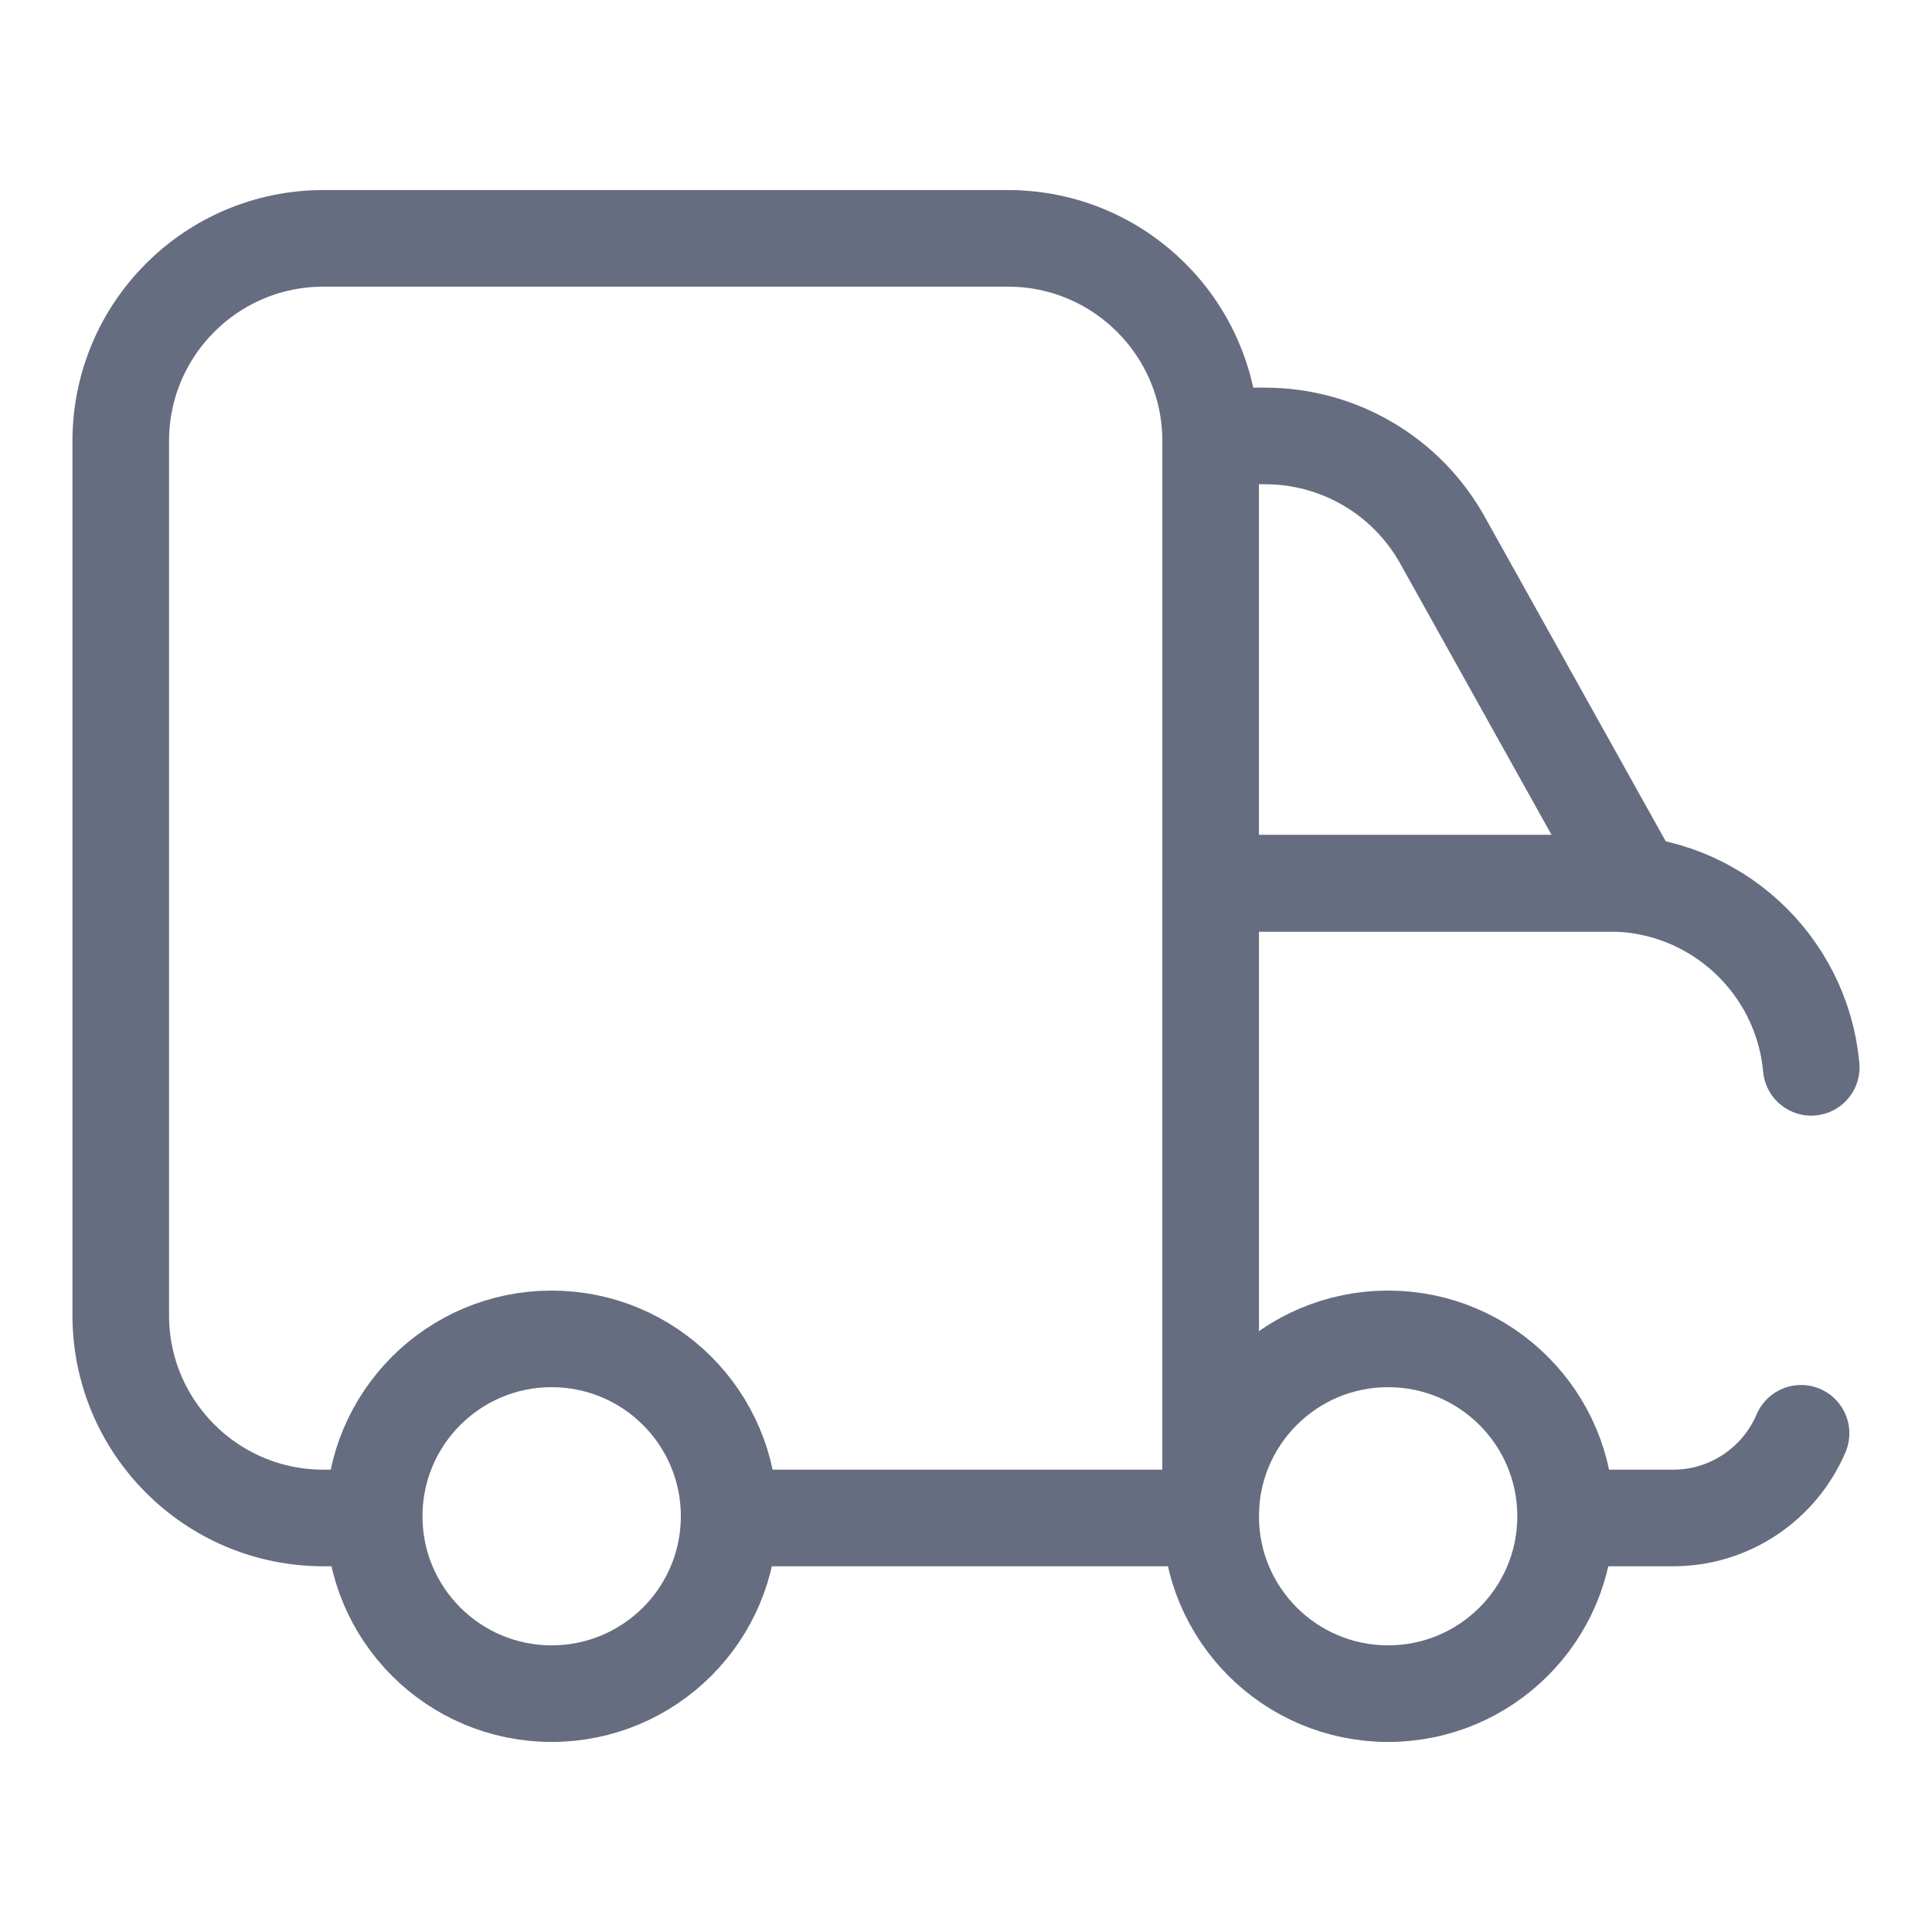
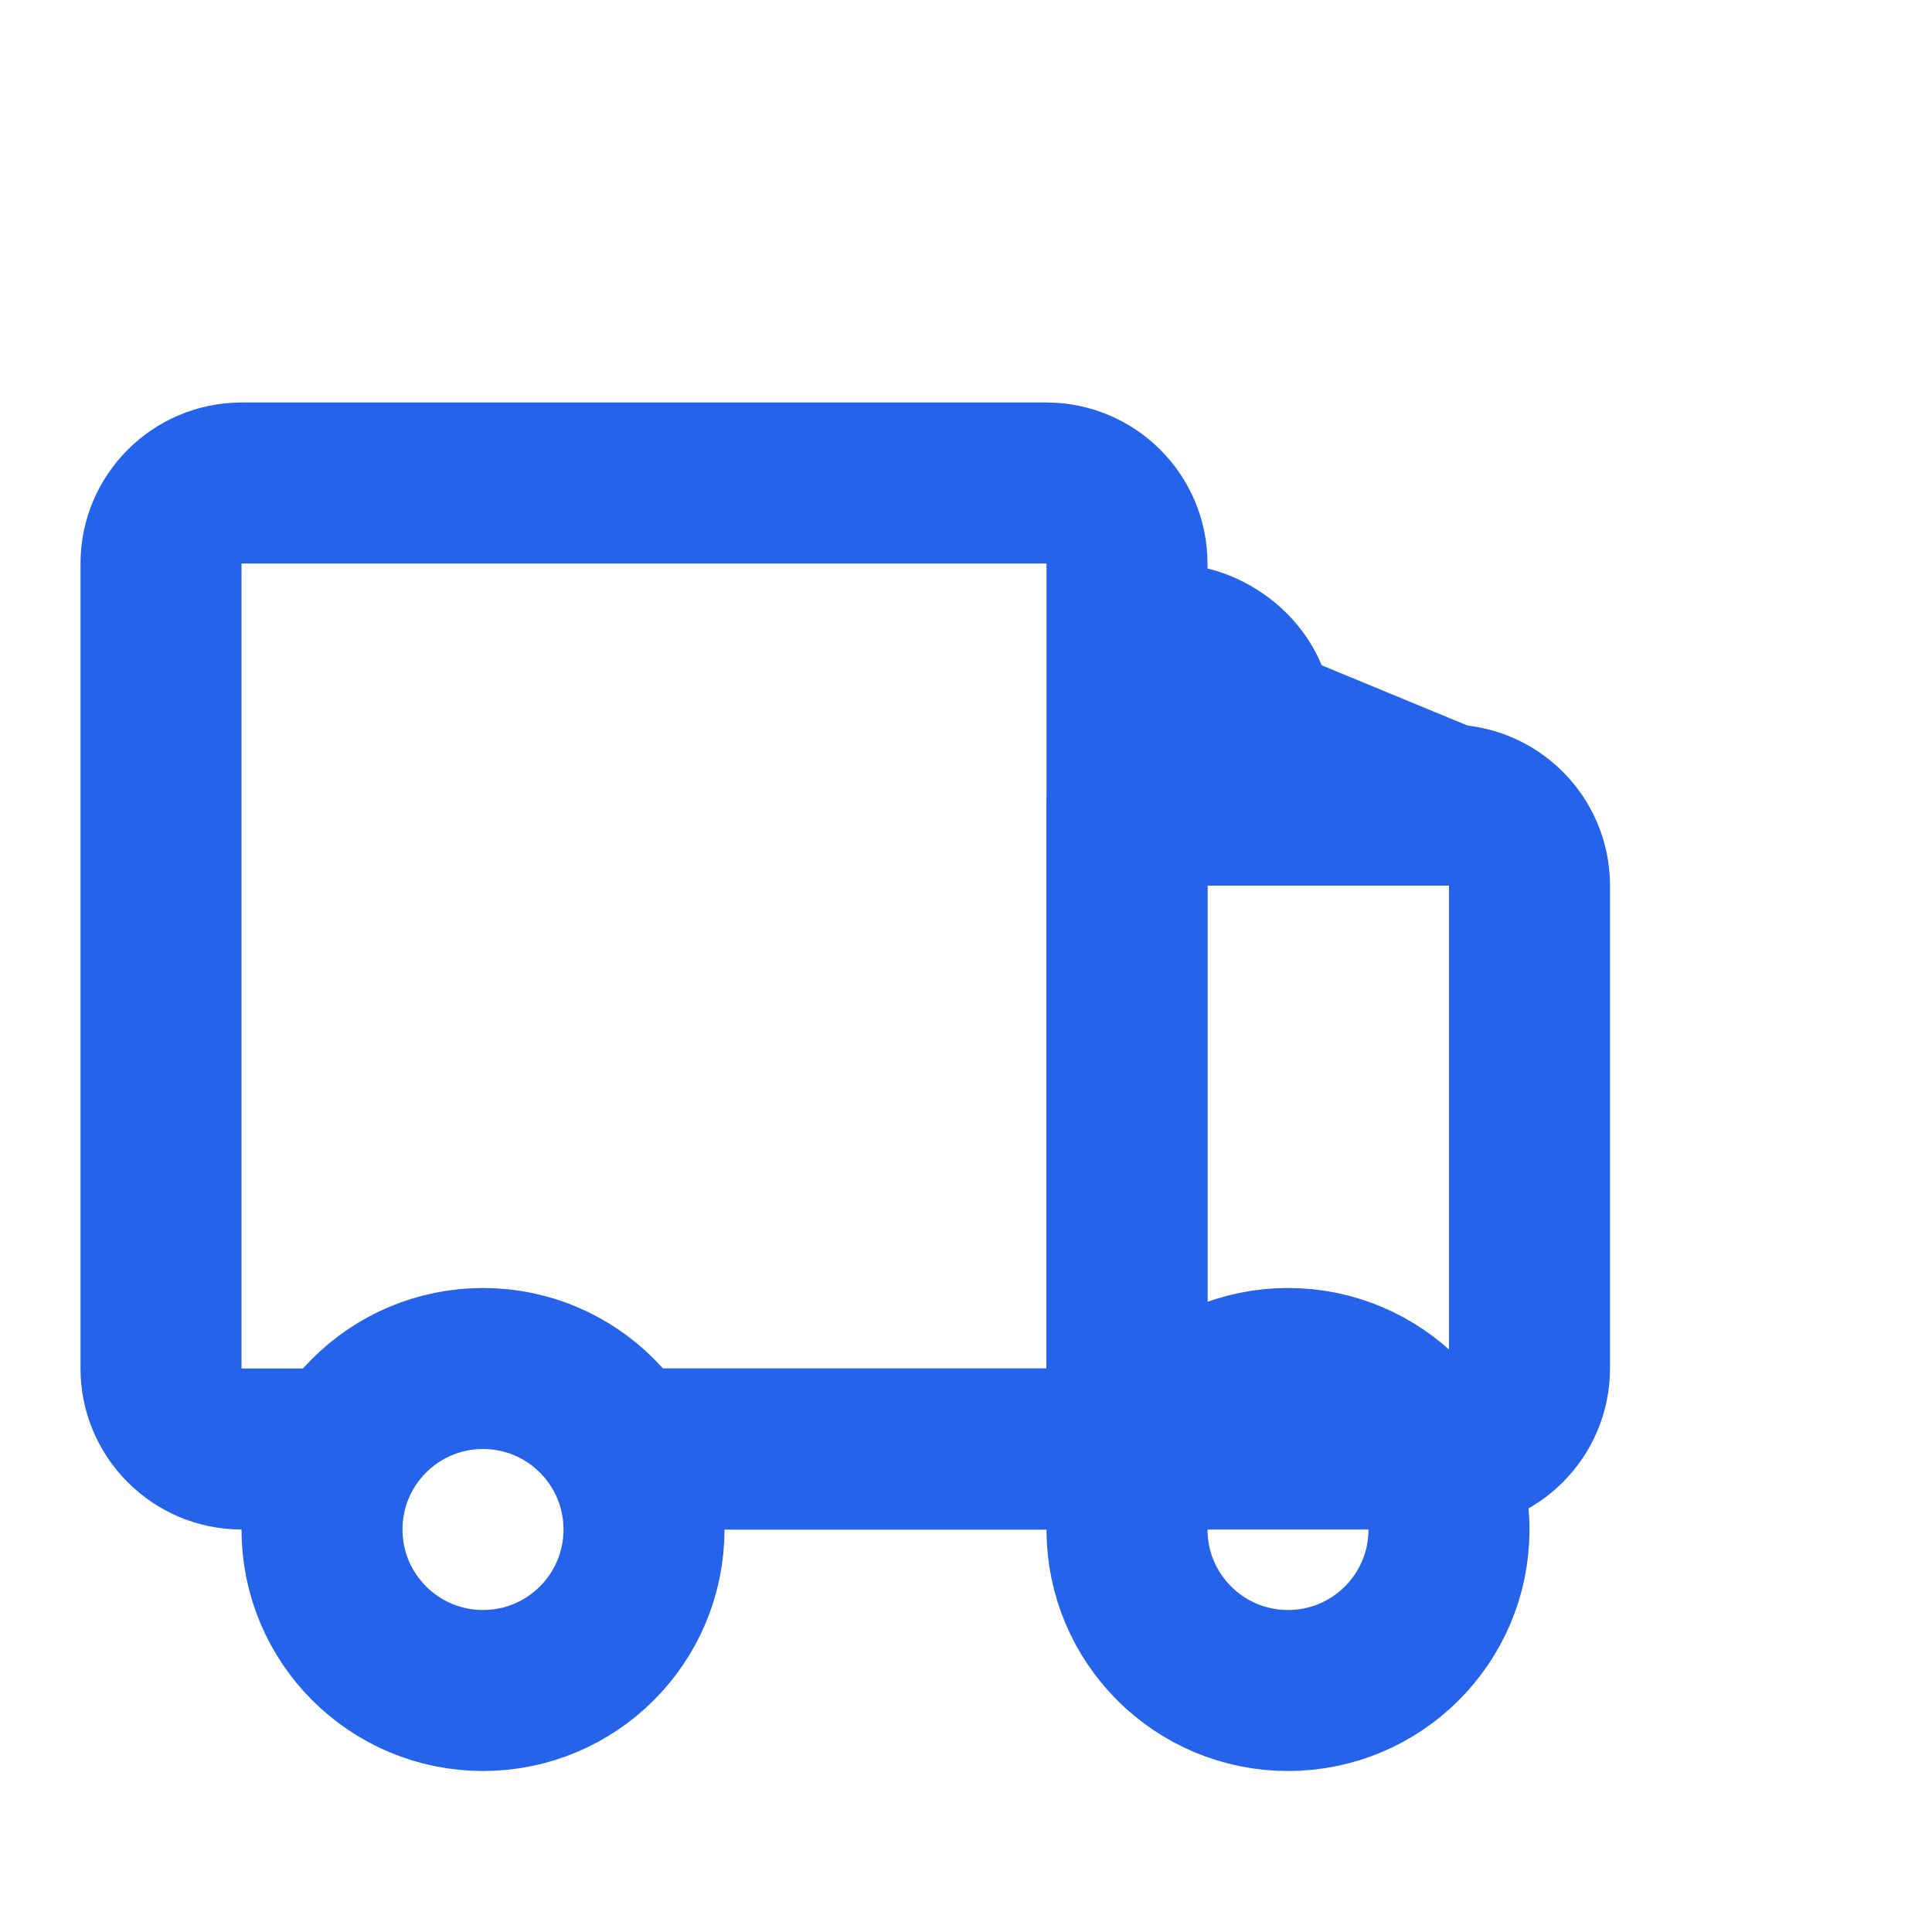
- <svg xmlns="http://www.w3.org/2000/svg" width="40" height="40" viewBox="0 0 40 40" fill="none">
-   <g>
-     <path d="M7.657 31.428H6.696C4.379 31.428 2.5 29.549 2.5 27.232V9.131C2.5 6.814 4.379 4.935 6.696 4.935H20.869C23.186 4.935 25.065 6.814 25.065 9.131V31.428H15.183M33.827 18.287H25.065V9.026H26.196C26.943 9.026 27.677 9.226 28.321 9.604C28.966 9.982 29.497 10.526 29.862 11.178L33.827 18.287Z" stroke="#666D80" stroke-width="2" stroke-miterlimit="10" stroke-linecap="round" stroke-linejoin="round" />
-     <path d="M11.421 35.065C13.45 35.065 15.096 33.421 15.096 31.392C15.096 29.364 13.45 27.72 11.421 27.72C9.392 27.72 7.747 29.364 7.747 31.392C7.747 33.421 9.392 35.065 11.421 35.065Z" stroke="#666D80" stroke-width="2" stroke-miterlimit="10" stroke-linecap="round" stroke-linejoin="round" />
-     <path d="M28.739 35.065C30.769 35.065 32.414 33.421 32.414 31.392C32.414 29.364 30.769 27.72 28.739 27.72C26.71 27.72 25.065 29.364 25.065 31.392C25.065 33.421 26.71 35.065 28.739 35.065Z" stroke="#666D80" stroke-width="2" stroke-miterlimit="10" stroke-linecap="round" stroke-linejoin="round" />
-     <path d="M32.622 31.428H34.639C35.829 31.428 36.85 30.705 37.289 29.675M37.5 22.098C37.305 19.961 35.509 18.287 33.322 18.287H25.065V31.428" stroke="#666D80" stroke-width="2" stroke-miterlimit="10" stroke-linecap="round" stroke-linejoin="round" />
-   </g>
+ <svg xmlns="http://www.w3.org/2000/svg" width="24" height="24" viewBox="0 0 24 24" fill="none">
+   <path d="M4 18H3C2.45 18 2 17.55 2 17V7C2 6.45 2.45 6 3 6H13C13.55 6 14 6.45 14 7V18H8M18 10H14V8H14.5C14.78 8 15.04 8.11 15.24 8.29C15.44 8.47 15.56 8.72 15.58 9L18 10Z" stroke="#2563EB" stroke-width="2" stroke-linecap="round" stroke-linejoin="round" fill="none" />
+   <circle cx="6" cy="19" r="2" stroke="#2563EB" stroke-width="2" fill="none" />
+   <circle cx="16" cy="19" r="2" stroke="#2563EB" stroke-width="2" fill="none" />
+   <path d="M14 18H18C18.55 18 19 17.55 19 17V11C19 10.45 18.55 10 18 10H14V18Z" stroke="#2563EB" stroke-width="2" stroke-linecap="round" stroke-linejoin="round" fill="none" />
+   <path d="M8 18H14" stroke="#2563EB" stroke-width="2" stroke-linecap="round" />
</svg>
